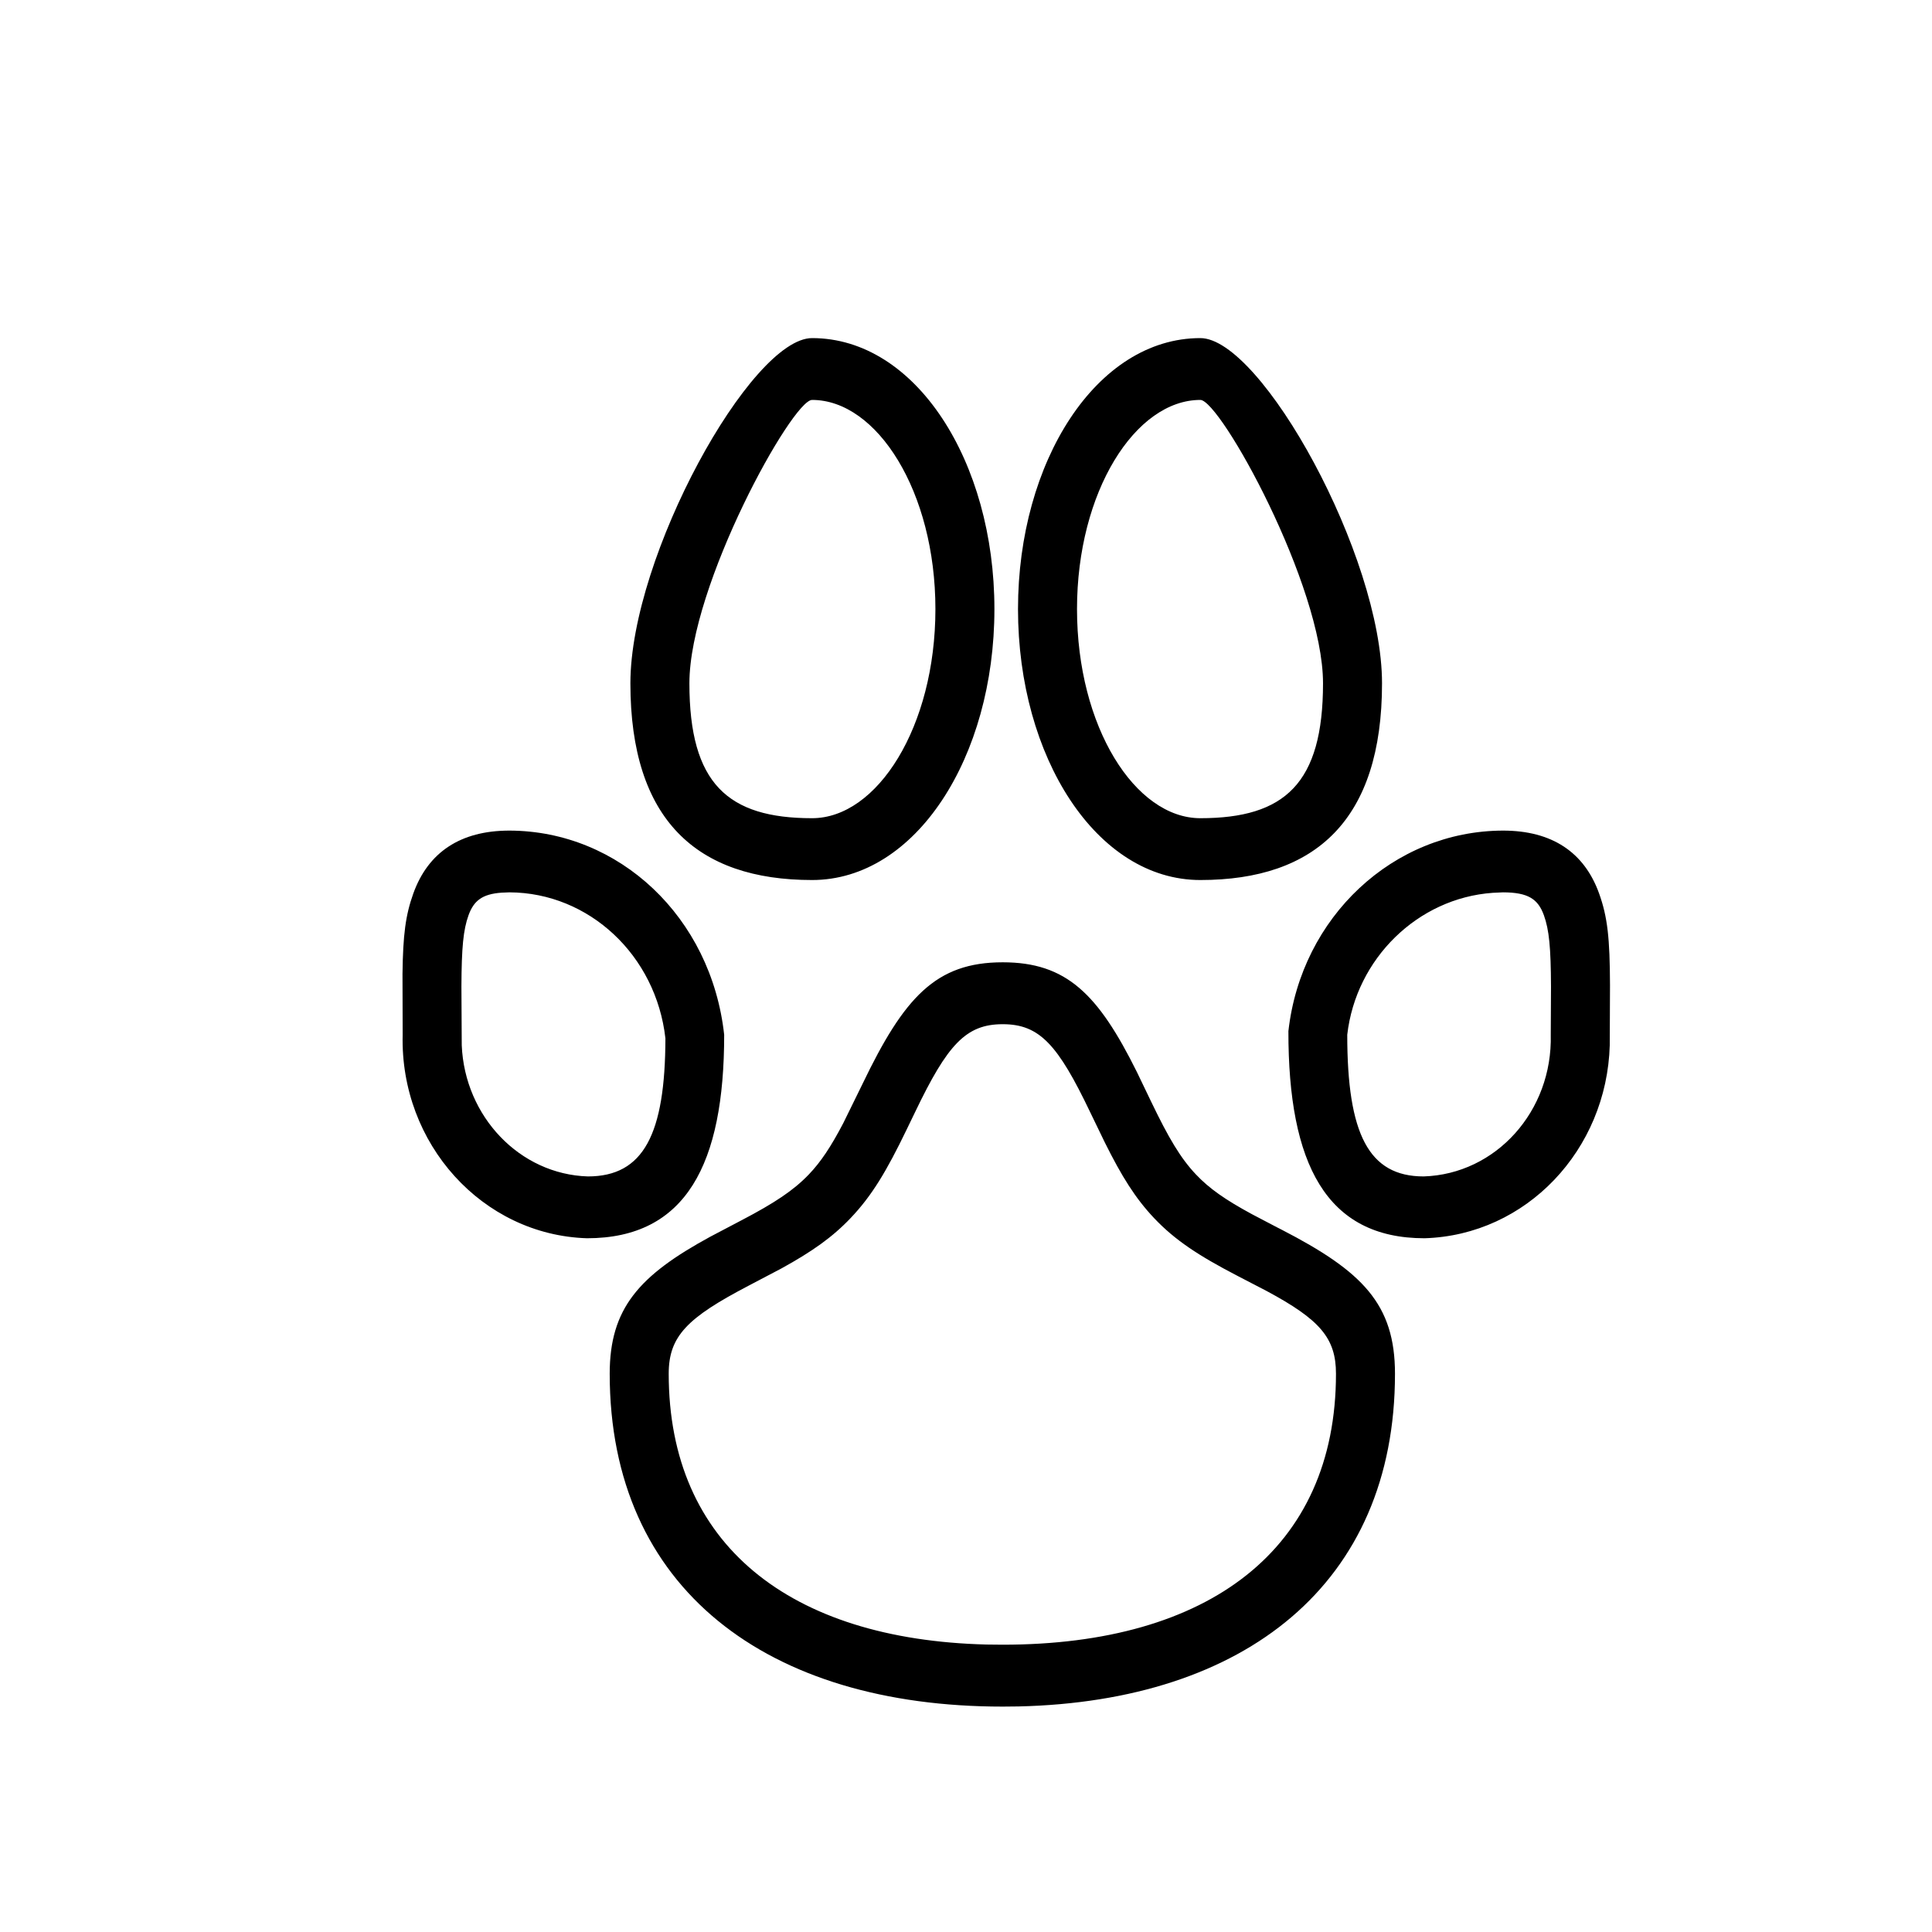
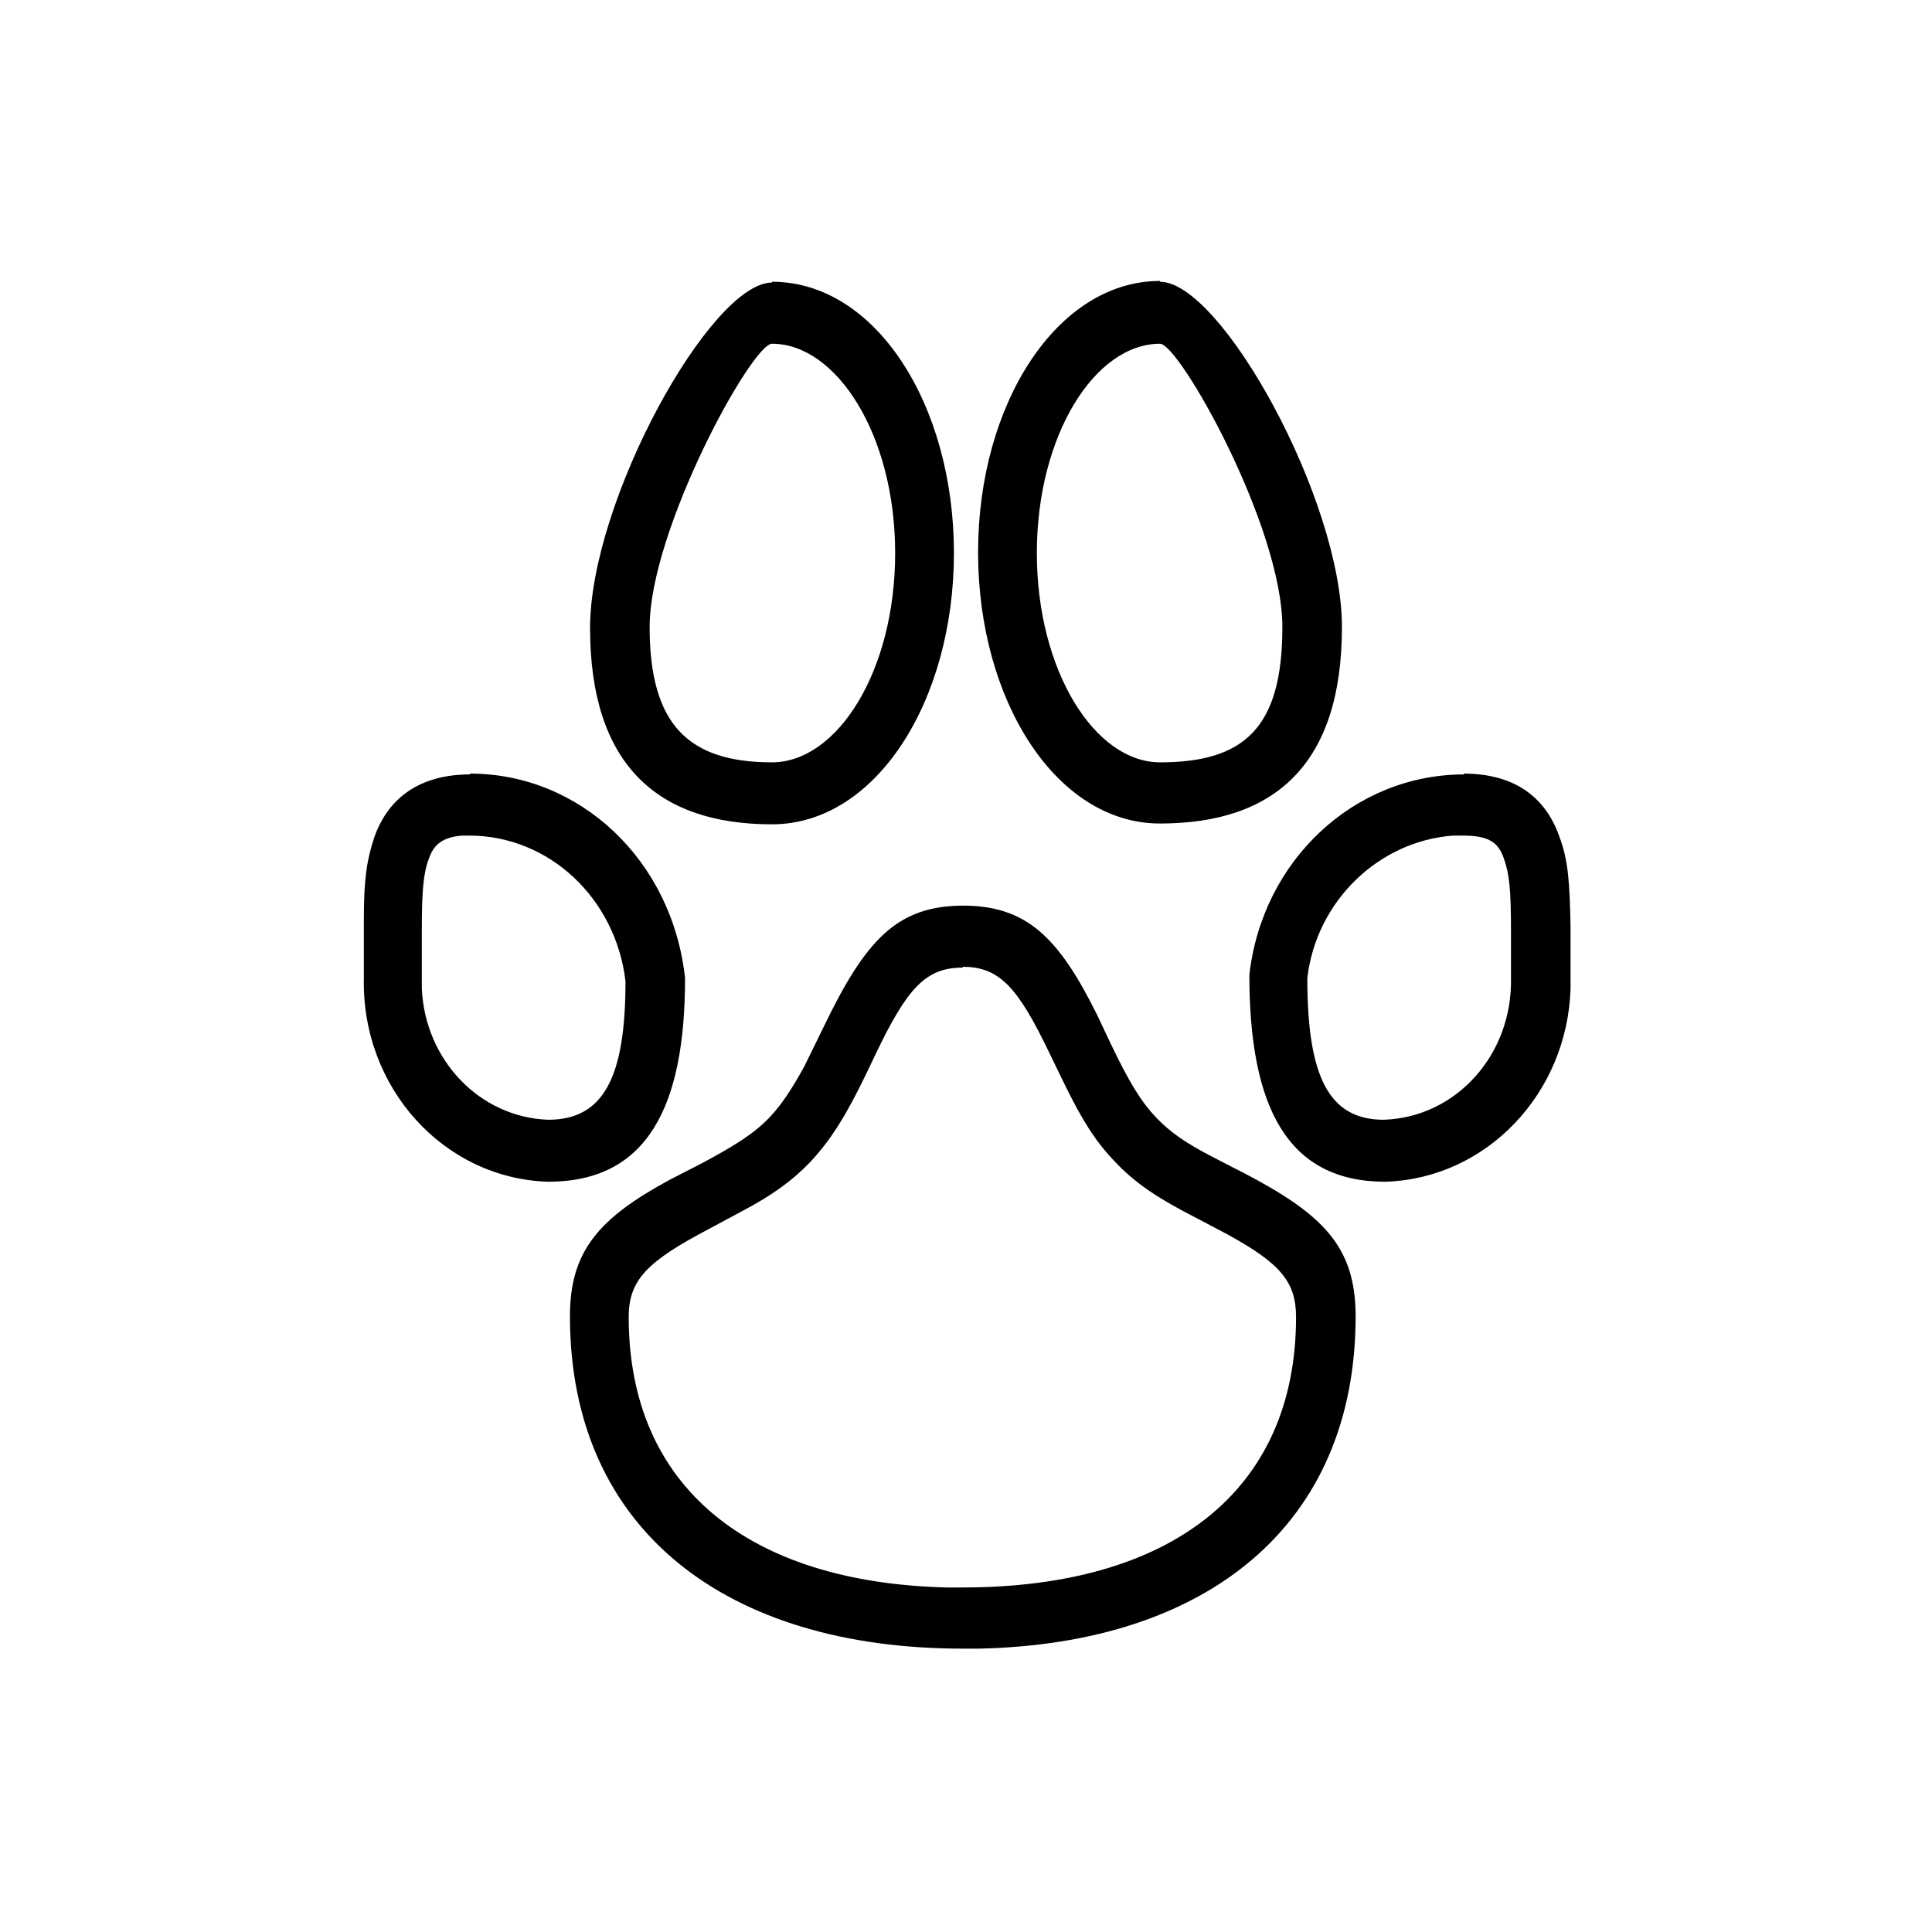
<svg xmlns="http://www.w3.org/2000/svg" viewBox="0 0 24 24" data-title="Animals" fill="currentColor" stroke="none">
-   <path fill-rule="evenodd" clip-rule="evenodd" d="M12.456 11.954C13.248 11.954 13.642 12.348 14.123 13.317L14.297 13.679C14.517 14.137 14.665 14.387 14.856 14.589C15.021 14.764 15.223 14.905 15.552 15.083L15.861 15.245C15.879 15.254 15.899 15.265 15.922 15.276C16.923 15.793 17.329 16.198 17.329 17.065C17.329 19.676 15.465 21.133 12.653 21.198L12.456 21.2C9.532 21.2 7.574 19.736 7.574 17.065C7.574 16.253 7.938 15.845 8.821 15.364L9.209 15.16C9.622 14.944 9.859 14.787 10.049 14.588C10.199 14.431 10.323 14.243 10.475 13.953L10.714 13.466C11.231 12.389 11.625 11.954 12.456 11.954ZM12.456 12.723C11.999 12.723 11.77 12.976 11.369 13.812L11.266 14.025C11.013 14.55 10.83 14.855 10.567 15.131C10.34 15.37 10.088 15.547 9.709 15.756L9.3 15.971C8.536 16.37 8.307 16.599 8.307 17.065C8.307 19.188 9.811 20.368 12.255 20.429L12.456 20.431C15.015 20.431 16.596 19.247 16.596 17.065C16.596 16.621 16.395 16.392 15.736 16.038L15.374 15.85C14.889 15.598 14.596 15.406 14.335 15.13C14.104 14.885 13.936 14.617 13.724 14.191L13.544 13.819C13.142 12.977 12.914 12.723 12.456 12.723ZM18.671 10.318C19.279 10.318 19.681 10.587 19.865 11.1C19.97 11.393 19.998 11.656 20 12.238L19.997 12.984C19.96 14.284 18.962 15.344 17.696 15.382C16.473 15.382 16.003 14.456 16.005 12.809C16.164 11.391 17.308 10.321 18.671 10.318ZM6.328 10.318C7.691 10.321 8.835 11.391 8.996 12.854C8.996 14.456 8.526 15.382 7.292 15.382C5.992 15.342 4.968 14.207 5.002 12.854L5 12.099C5.006 11.612 5.038 11.368 5.134 11.1C5.318 10.587 5.72 10.318 6.328 10.318ZM6.328 11.085L6.231 11.089C5.988 11.106 5.885 11.191 5.82 11.37C5.755 11.552 5.734 11.768 5.732 12.256L5.736 12.985C5.773 13.87 6.456 14.588 7.303 14.614C7.996 14.614 8.263 14.088 8.266 12.899C8.15 11.867 7.318 11.089 6.328 11.085ZM18.671 11.085L18.543 11.091C17.61 11.157 16.844 11.91 16.736 12.854C16.736 14.088 17.003 14.614 17.685 14.614C18.582 14.586 19.288 13.804 19.264 12.854L19.267 12.256C19.265 11.768 19.244 11.552 19.179 11.37C19.106 11.168 18.984 11.086 18.671 11.085ZM10.088 4.2C11.377 4.2 12.353 5.734 12.353 7.566C12.353 9.404 11.378 10.932 10.088 10.932C8.656 10.932 7.831 10.185 7.831 8.488C7.831 6.905 9.33 4.2 10.088 4.2ZM14.911 4.2C15.669 4.2 17.168 6.905 17.168 8.488C17.168 10.185 16.343 10.932 14.911 10.932C13.621 10.932 12.646 9.404 12.646 7.566C12.646 5.734 13.622 4.2 14.911 4.2ZM10.088 4.968C9.841 4.968 8.564 7.274 8.564 8.488C8.564 9.733 9.039 10.164 10.088 10.164C10.897 10.164 11.62 9.029 11.62 7.566C11.62 6.108 10.895 4.968 10.088 4.968ZM14.911 4.968C14.104 4.968 13.379 6.108 13.379 7.566C13.379 9.029 14.102 10.164 14.911 10.164C15.96 10.164 16.435 9.733 16.435 8.488C16.435 7.274 15.158 4.968 14.911 4.968Z" />
+   <path fill-rule="evenodd" d="m11.96,11.25c.79,0,1.19.39,1.67,1.36l.17.36c.22.46.37.71.56.91.17.18.37.32.7.49l.31.16s.04.02.06.03c1,.52,1.41.92,1.41,1.79,0,2.61-1.86,4.07-4.68,4.13h-.2c-2.92,0-4.88-1.46-4.88-4.13,0-.81.36-1.22,1.25-1.7l.39-.2c.41-.22.65-.37.84-.57.15-.16.27-.34.43-.63l.24-.49c.52-1.08.91-1.51,1.74-1.51Zm0,.77c-.46,0-.69.25-1.09,1.09l-.1.21c-.25.52-.44.83-.7,1.11-.23.24-.48.42-.86.62l-.41.22c-.76.4-.99.63-.99,1.09,0,2.12,1.5,3.3,3.95,3.36h.2c2.56,0,4.14-1.18,4.14-3.36,0-.44-.2-.67-.86-1.03l-.36-.19c-.49-.25-.78-.44-1.04-.72-.23-.24-.4-.51-.61-.94l-.18-.37c-.4-.84-.63-1.1-1.09-1.1Zm6.22-2.41c.61,0,1.01.27,1.19.78.11.29.13.56.14,1.14v.75c-.04,1.3-1.04,2.36-2.3,2.4-1.22,0-1.69-.93-1.69-2.57.16-1.42,1.3-2.49,2.67-2.49Zm-12.34,0c1.36,0,2.51,1.07,2.67,2.54,0,1.6-.47,2.53-1.7,2.53-1.3-.04-2.32-1.17-2.29-2.53v-.75c0-.49.04-.73.13-1,.18-.51.59-.78,1.19-.78Zm0,.77h-.1c-.24.02-.35.11-.41.28-.07.18-.09.4-.09.89v.73c.04.89.72,1.6,1.57,1.63.69,0,.96-.53.96-1.72-.12-1.03-.95-1.81-1.94-1.81Zm12.34,0h-.13c-.93.07-1.7.82-1.81,1.77,0,1.23.27,1.76.95,1.76.9-.03,1.6-.81,1.58-1.76v-.6c0-.49-.02-.7-.09-.89-.07-.2-.19-.28-.51-.28ZM9.59,3.5c1.29,0,2.26,1.53,2.26,3.37s-.97,3.37-2.26,3.37c-1.43,0-2.26-.75-2.26-2.44,0-1.58,1.5-4.29,2.26-4.29Zm4.82,0c.76,0,2.26,2.71,2.26,4.29,0,1.7-.83,2.44-2.26,2.44-1.29,0-2.26-1.53-2.26-3.37s.98-3.37,2.26-3.37Zm-4.82.77c-.25,0-1.52,2.31-1.52,3.52s.48,1.68,1.52,1.68c.81,0,1.53-1.13,1.53-2.6s-.73-2.6-1.53-2.6Zm4.82,0c-.81,0-1.53,1.14-1.53,2.6s.72,2.6,1.53,2.6c1.05,0,1.52-.43,1.52-1.68s-1.28-3.52-1.52-3.52Z" />
</svg>
